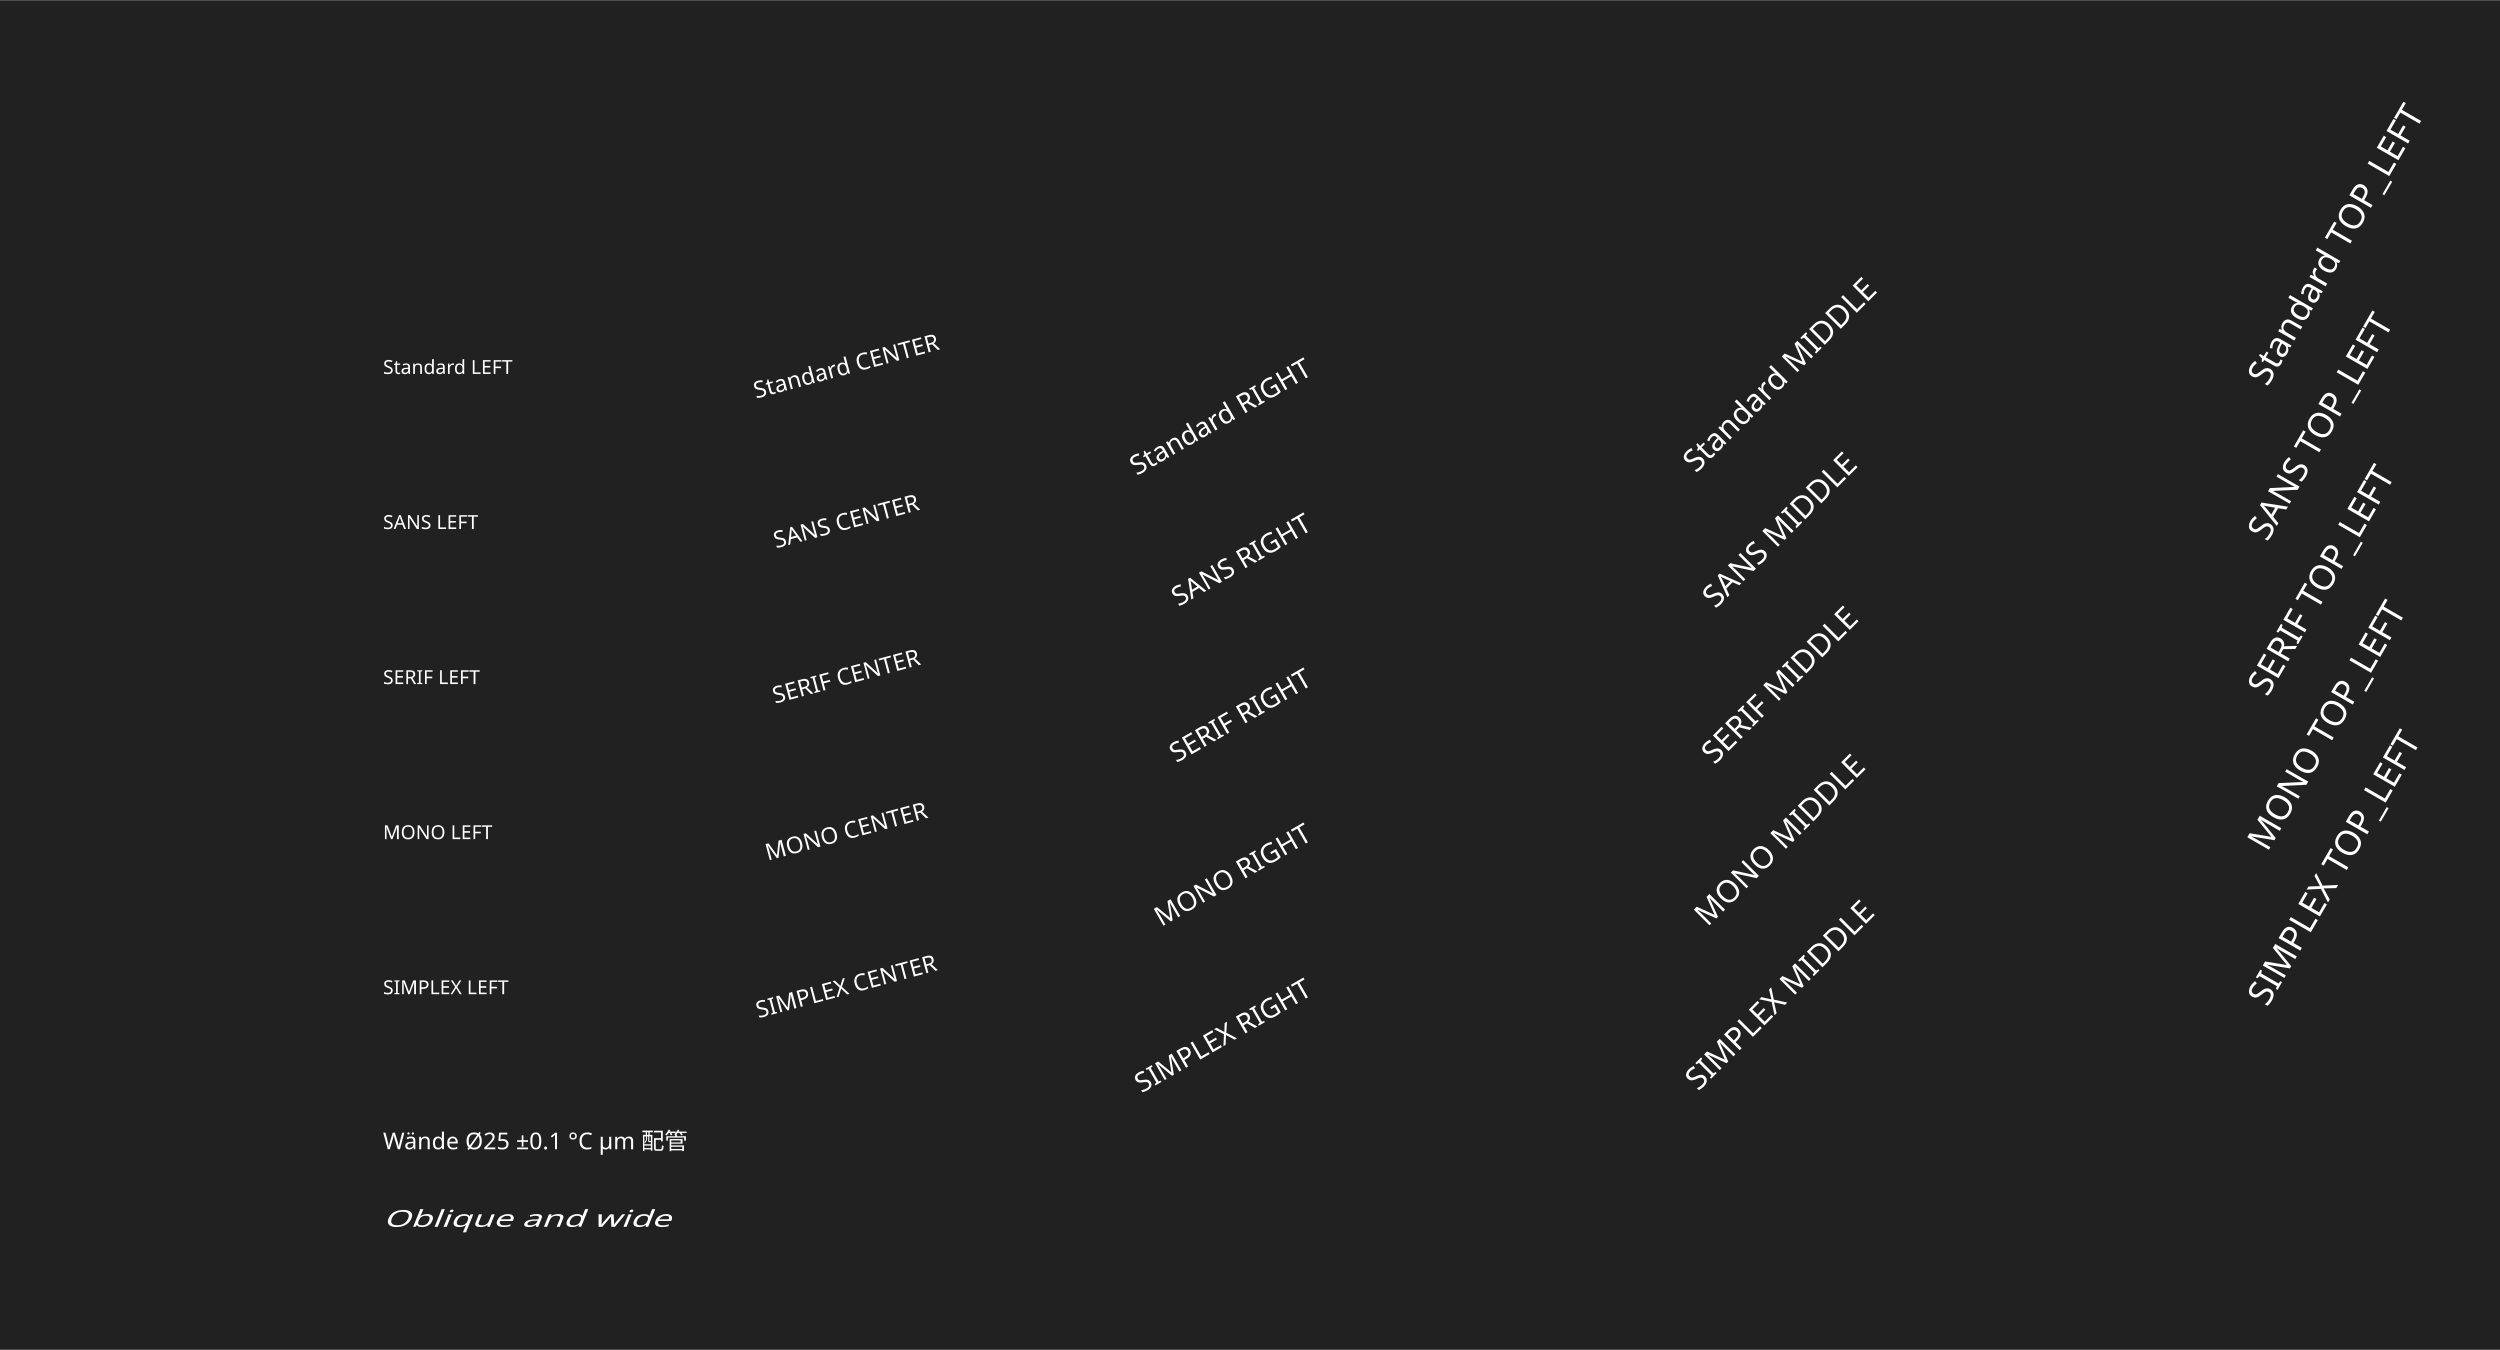
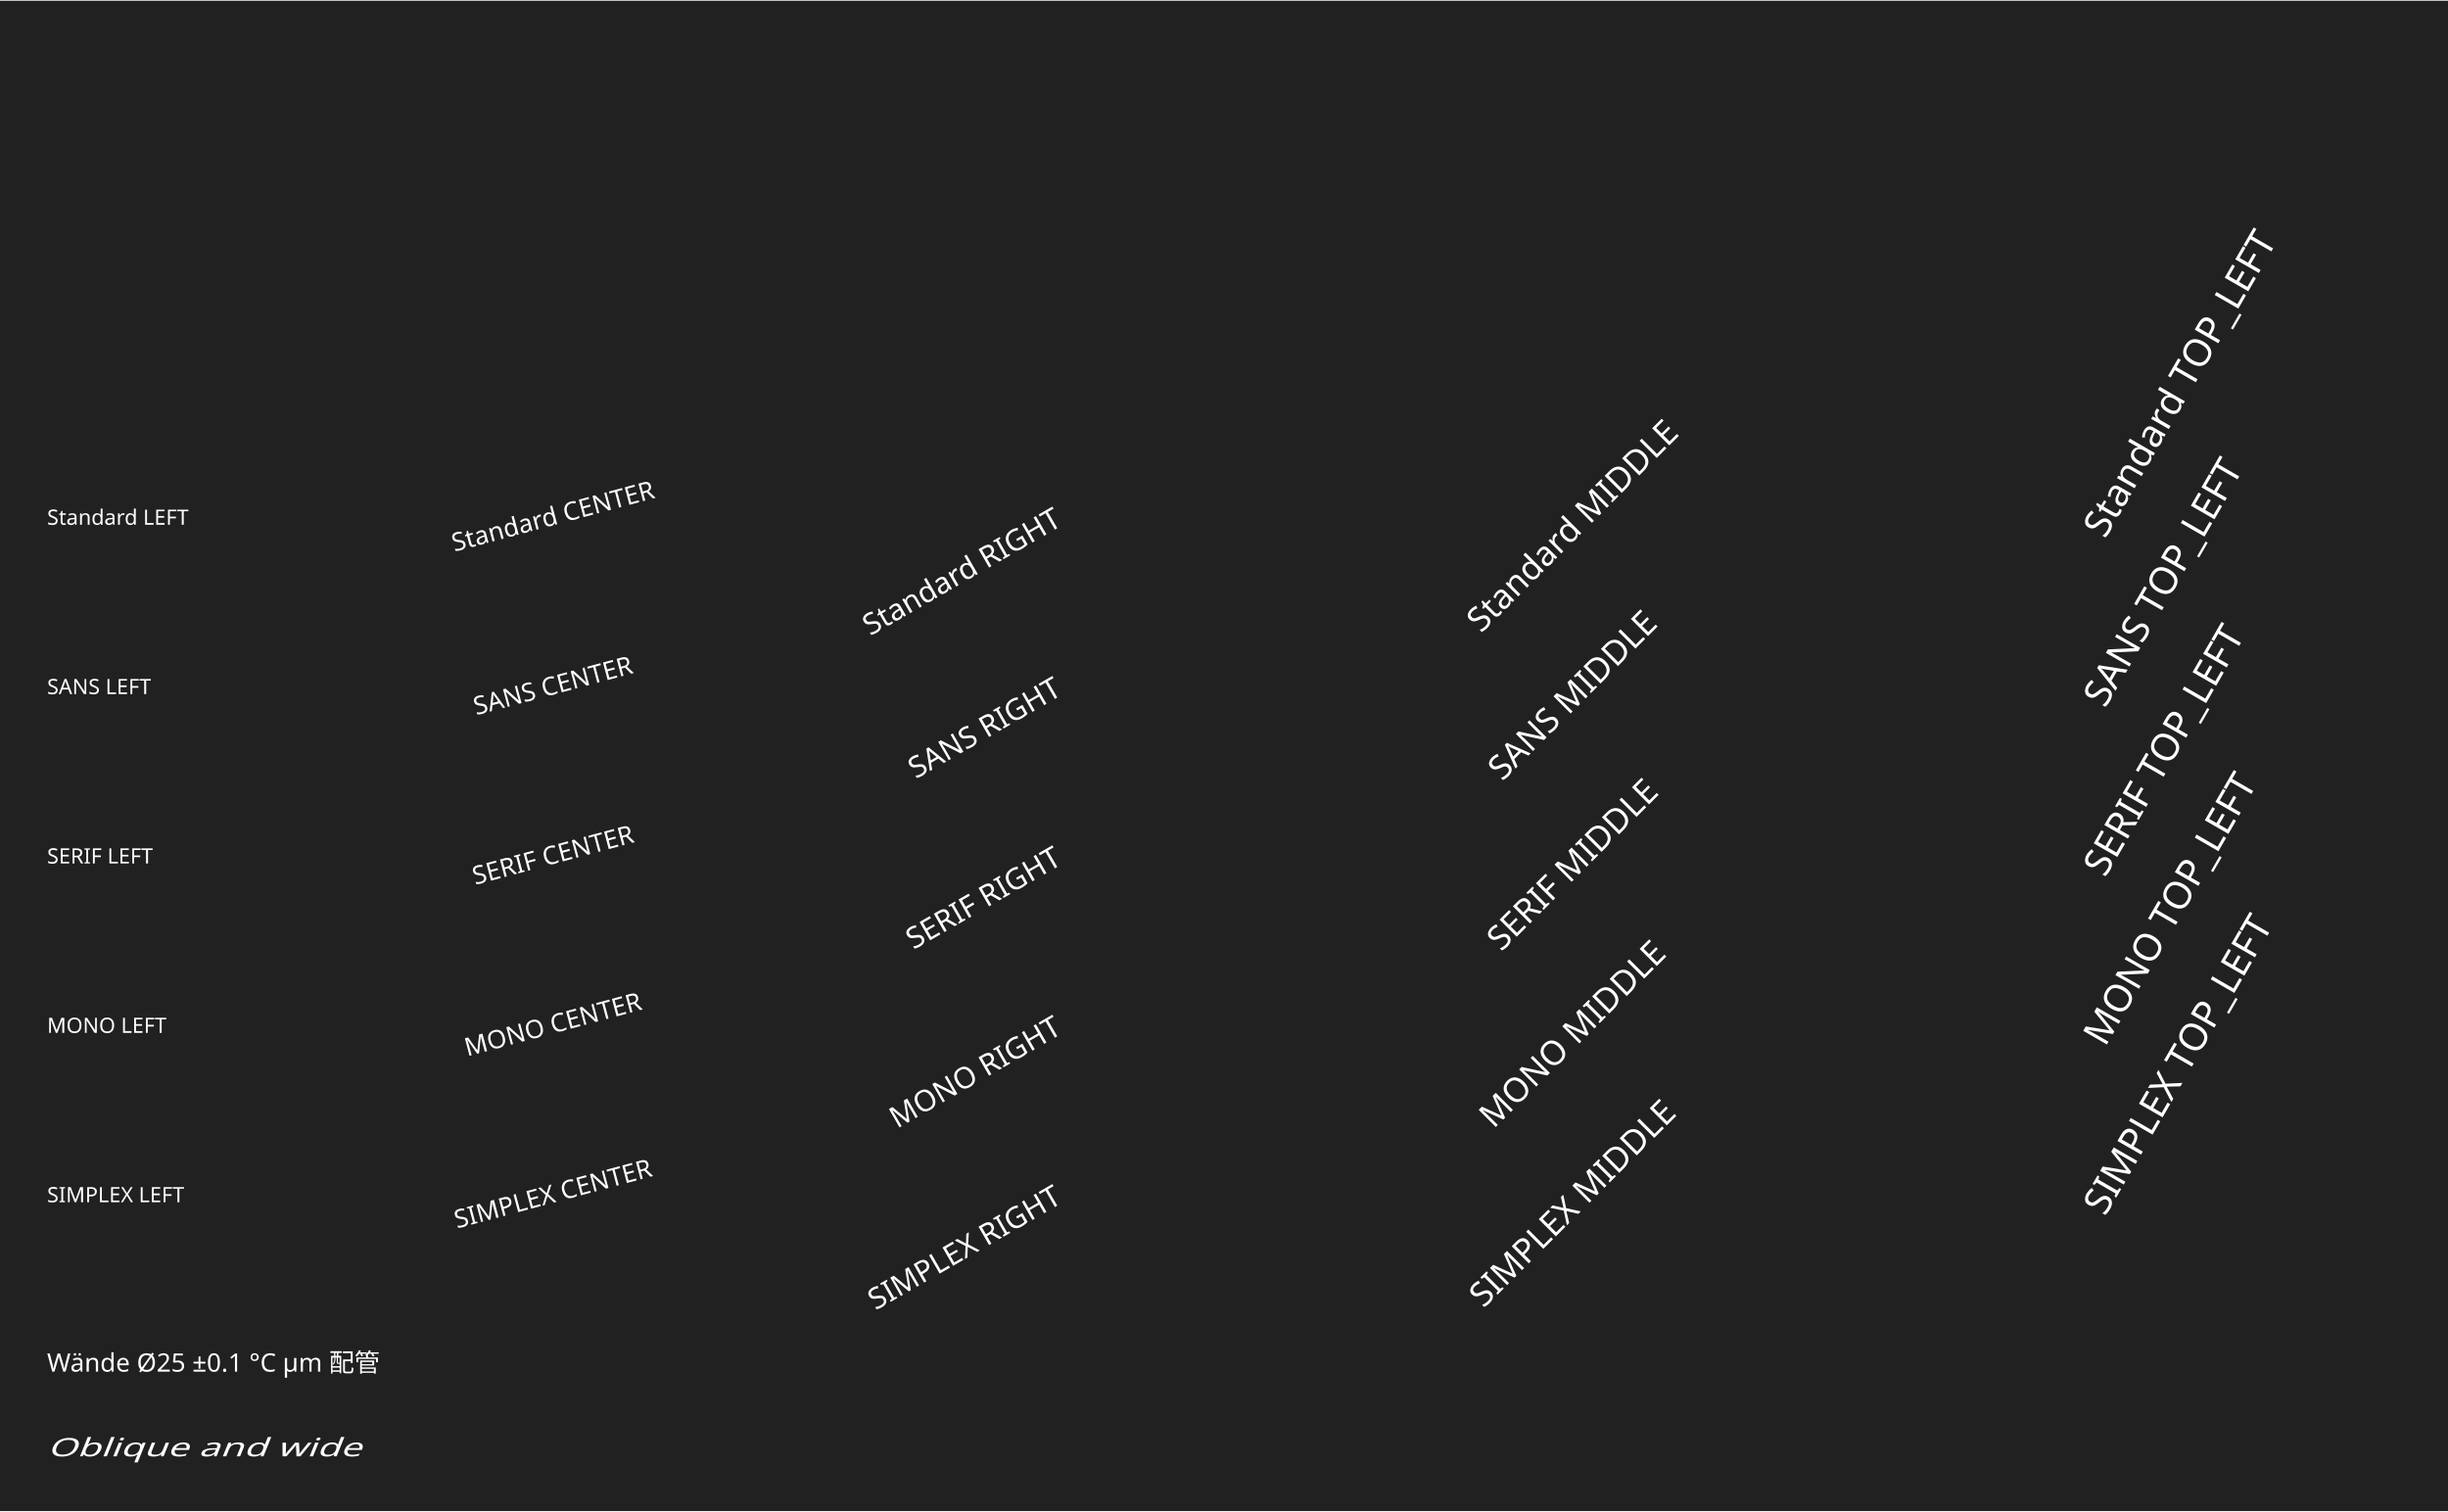
- <svg xmlns="http://www.w3.org/2000/svg" viewBox="-49.401 -48.202 322.449 174.065" width="800" height="432">
-   <rect x="-49.401" y="-48.202" width="322.449" height="174.065" fill="#212121" />
-   <g transform="scale(1 -1)" fill="none" stroke-width="0.215" stroke-linecap="round">
+ <svg xmlns="http://www.w3.org/2000/svg" viewBox="-5.559 -61.873 289.087 178.332" width="800" height="494">
+   <rect x="-5.559" y="-61.873" width="289.087" height="178.332" fill="#212121" />
+   <g transform="scale(1 -1)" fill="none" stroke-width="0.193" stroke-linecap="round">
    <g data-layer="0">
      <text transform="translate(0 0) rotate(0) scale(1 -1) skewX(0)" font-size="2.5" font-family="sans-serif" text-anchor="start" dominant-baseline="alphabetic" fill="#ffffff" stroke="none">Standard LEFT</text>
      <text transform="translate(60 0) rotate(15) scale(1 -1) skewX(0)" font-size="3" font-family="sans-serif" text-anchor="middle" dominant-baseline="alphabetic" fill="#ffffff" stroke="none">Standard CENTER</text>
      <text transform="translate(120 0) rotate(30) scale(1 -1) skewX(0)" font-size="3.5" font-family="sans-serif" text-anchor="end" dominant-baseline="alphabetic" fill="#ffffff" stroke="none">Standard RIGHT</text>
      <text transform="translate(180 0) rotate(45) scale(1 -1) skewX(0)" font-size="4" font-family="sans-serif" text-anchor="middle" dominant-baseline="central" fill="#ffffff" stroke="none">Standard MIDDLE</text>
      <text transform="translate(240 0) rotate(60) scale(1 -1) skewX(0)" font-size="4.5" font-family="sans-serif" text-anchor="start" dominant-baseline="text-before-edge" fill="#ffffff" stroke="none">Standard TOP_LEFT</text>
      <text transform="translate(0 -20) rotate(0) scale(1 -1) skewX(0)" font-size="2.5" font-family="sans-serif" text-anchor="start" dominant-baseline="alphabetic" fill="#ffffff" stroke="none">SANS LEFT</text>
      <text transform="translate(60 -20) rotate(15) scale(1 -1) skewX(0)" font-size="3" font-family="sans-serif" text-anchor="middle" dominant-baseline="alphabetic" fill="#ffffff" stroke="none">SANS CENTER</text>
      <text transform="translate(120 -20) rotate(30) scale(1 -1) skewX(0)" font-size="3.5" font-family="sans-serif" text-anchor="end" dominant-baseline="alphabetic" fill="#ffffff" stroke="none">SANS RIGHT</text>
      <text transform="translate(180 -20) rotate(45) scale(1 -1) skewX(0)" font-size="4" font-family="sans-serif" text-anchor="middle" dominant-baseline="central" fill="#ffffff" stroke="none">SANS MIDDLE</text>
      <text transform="translate(240 -20) rotate(60) scale(1 -1) skewX(0)" font-size="4.5" font-family="sans-serif" text-anchor="start" dominant-baseline="text-before-edge" fill="#ffffff" stroke="none">SANS TOP_LEFT</text>
      <text transform="translate(0 -40) rotate(0) scale(1 -1) skewX(0)" font-size="2.5" font-family="sans-serif" text-anchor="start" dominant-baseline="alphabetic" fill="#ffffff" stroke="none">SERIF LEFT</text>
      <text transform="translate(60 -40) rotate(15) scale(1 -1) skewX(0)" font-size="3" font-family="sans-serif" text-anchor="middle" dominant-baseline="alphabetic" fill="#ffffff" stroke="none">SERIF CENTER</text>
      <text transform="translate(120 -40) rotate(30) scale(1 -1) skewX(0)" font-size="3.5" font-family="sans-serif" text-anchor="end" dominant-baseline="alphabetic" fill="#ffffff" stroke="none">SERIF RIGHT</text>
      <text transform="translate(180 -40) rotate(45) scale(1 -1) skewX(0)" font-size="4" font-family="sans-serif" text-anchor="middle" dominant-baseline="central" fill="#ffffff" stroke="none">SERIF MIDDLE</text>
      <text transform="translate(240 -40) rotate(60) scale(1 -1) skewX(0)" font-size="4.5" font-family="sans-serif" text-anchor="start" dominant-baseline="text-before-edge" fill="#ffffff" stroke="none">SERIF TOP_LEFT</text>
      <text transform="translate(0 -60) rotate(0) scale(1 -1) skewX(0)" font-size="2.5" font-family="sans-serif" text-anchor="start" dominant-baseline="alphabetic" fill="#ffffff" stroke="none">MONO LEFT</text>
      <text transform="translate(60 -60) rotate(15) scale(1 -1) skewX(0)" font-size="3" font-family="sans-serif" text-anchor="middle" dominant-baseline="alphabetic" fill="#ffffff" stroke="none">MONO CENTER</text>
      <text transform="translate(120 -60) rotate(30) scale(1 -1) skewX(0)" font-size="3.5" font-family="sans-serif" text-anchor="end" dominant-baseline="alphabetic" fill="#ffffff" stroke="none">MONO RIGHT</text>
      <text transform="translate(180 -60) rotate(45) scale(1 -1) skewX(0)" font-size="4" font-family="sans-serif" text-anchor="middle" dominant-baseline="central" fill="#ffffff" stroke="none">MONO MIDDLE</text>
      <text transform="translate(240 -60) rotate(60) scale(1 -1) skewX(0)" font-size="4.5" font-family="sans-serif" text-anchor="start" dominant-baseline="text-before-edge" fill="#ffffff" stroke="none">MONO TOP_LEFT</text>
      <text transform="translate(0 -80) rotate(0) scale(1 -1) skewX(0)" font-size="2.5" font-family="sans-serif" text-anchor="start" dominant-baseline="alphabetic" fill="#ffffff" stroke="none">SIMPLEX LEFT</text>
      <text transform="translate(60 -80) rotate(15) scale(1 -1) skewX(0)" font-size="3" font-family="sans-serif" text-anchor="middle" dominant-baseline="alphabetic" fill="#ffffff" stroke="none">SIMPLEX CENTER</text>
      <text transform="translate(120 -80) rotate(30) scale(1 -1) skewX(0)" font-size="3.5" font-family="sans-serif" text-anchor="end" dominant-baseline="alphabetic" fill="#ffffff" stroke="none">SIMPLEX RIGHT</text>
      <text transform="translate(180 -80) rotate(45) scale(1 -1) skewX(0)" font-size="4" font-family="sans-serif" text-anchor="middle" dominant-baseline="central" fill="#ffffff" stroke="none">SIMPLEX MIDDLE</text>
      <text transform="translate(240 -80) rotate(60) scale(1 -1) skewX(0)" font-size="4.5" font-family="sans-serif" text-anchor="start" dominant-baseline="text-before-edge" fill="#ffffff" stroke="none">SIMPLEX TOP_LEFT</text>
      <text transform="translate(0 -100) rotate(0) scale(1 -1) skewX(0)" font-size="3" font-family="sans-serif" text-anchor="start" dominant-baseline="alphabetic" fill="#ffffff" stroke="none">Wände Ø25 ±0.1 °C µm 配管</text>
      <text transform="translate(0 -110) rotate(0) scale(1.5 -1) skewX(-15)" font-size="3" font-family="sans-serif" text-anchor="start" dominant-baseline="alphabetic" fill="#ffffff" stroke="none">Oblique and wide</text>
    </g>
  </g>
</svg>
